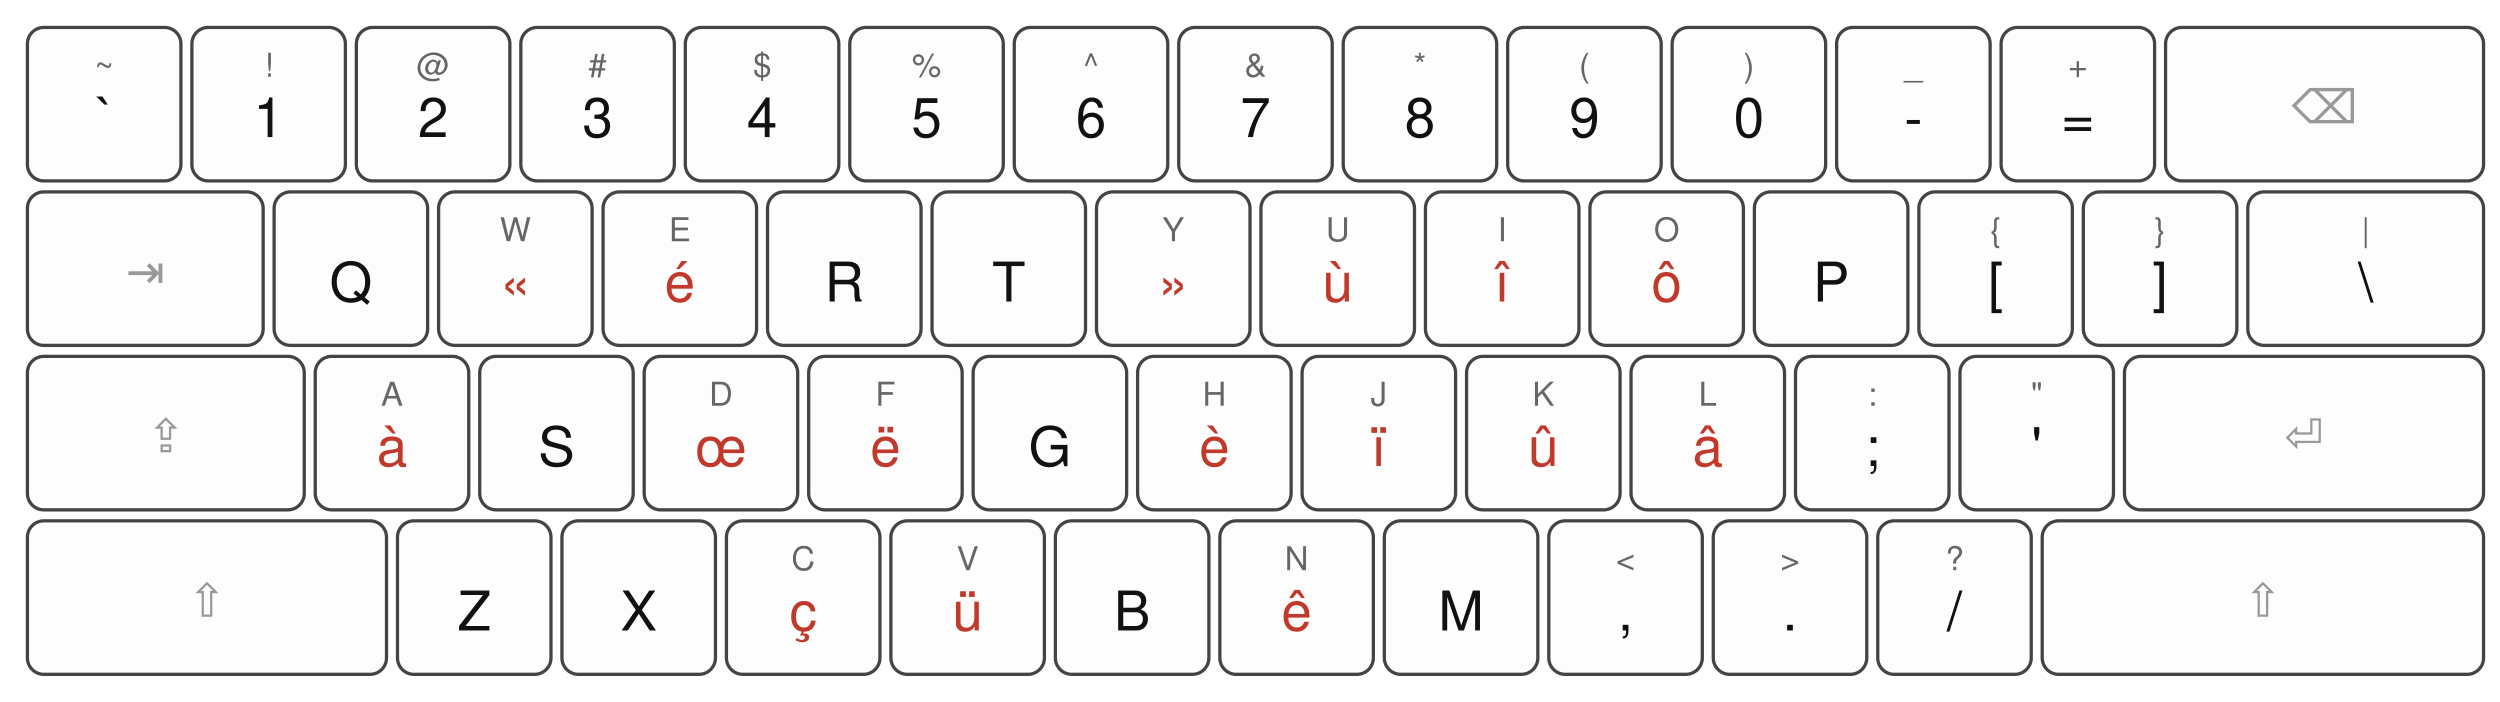
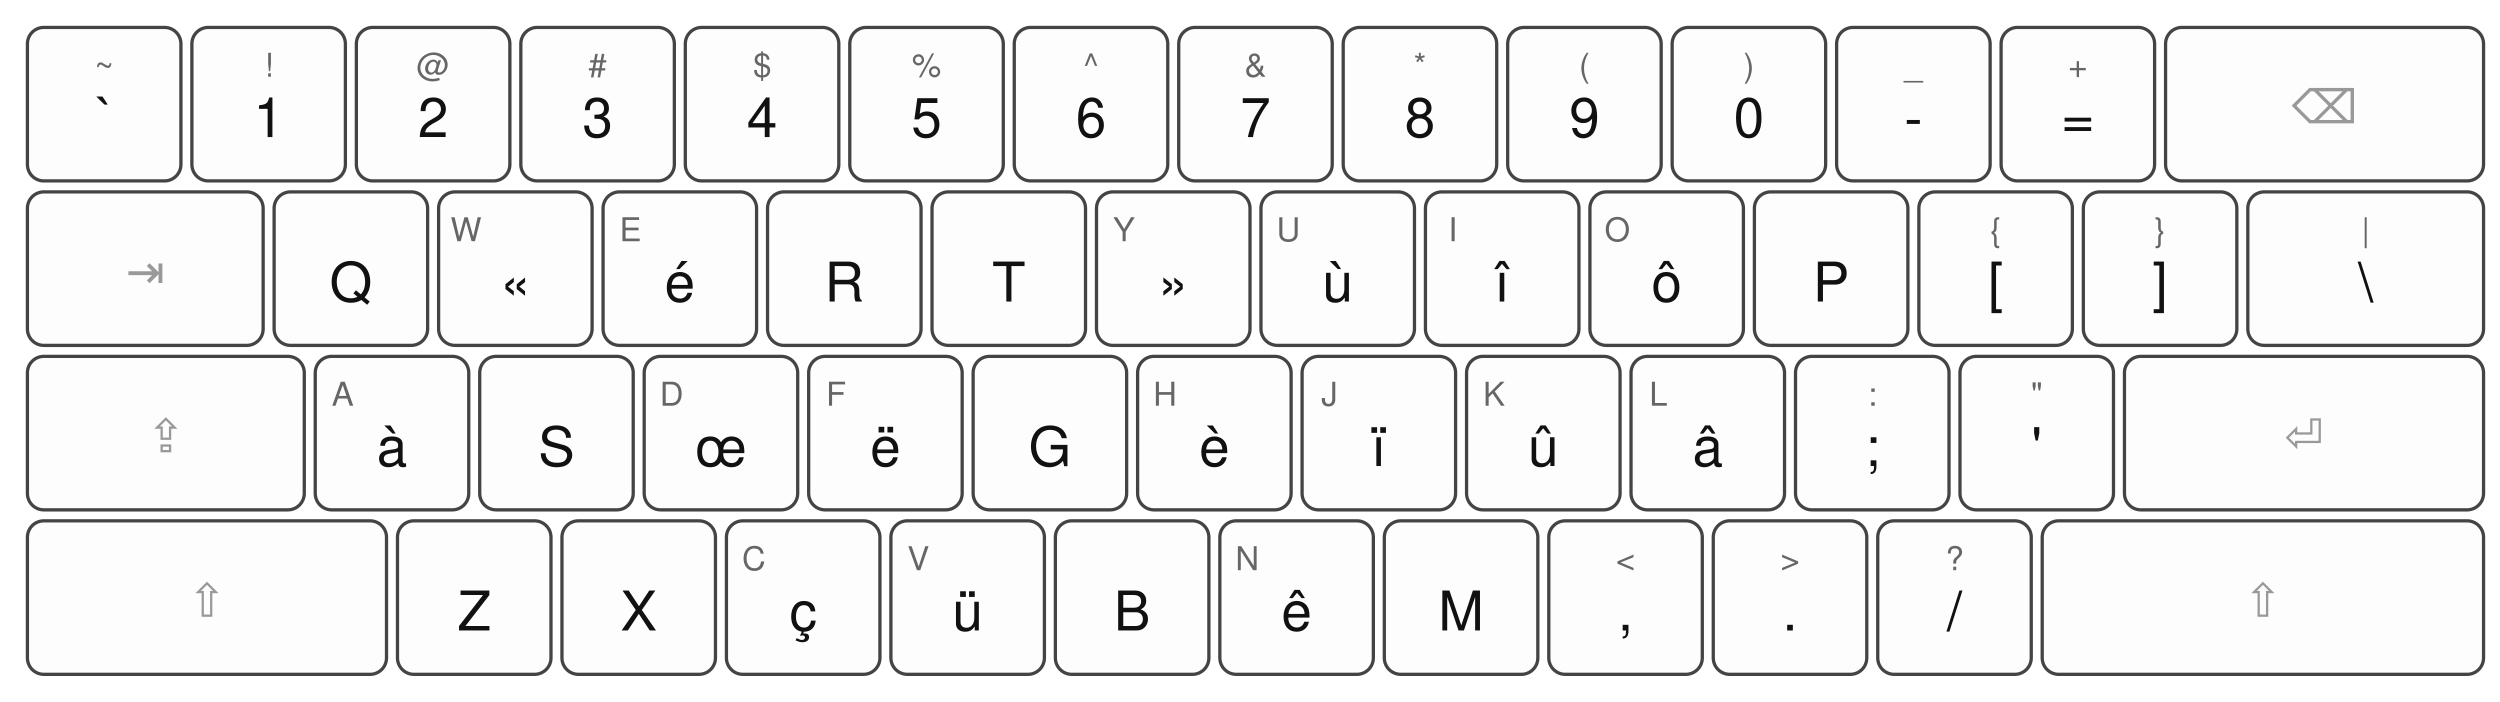
<svg xmlns="http://www.w3.org/2000/svg" viewBox="0 0 912 256" font-family="Helvetica, Arial, sans-serif">
-   <style>.key{fill:#fdfdfd;stroke:#444;stroke-width:1.2;rx:6;}.main{font-size:20px;fill:#111;}.shift{font-size:12px;fill:#666;}.altgr{font-size:20px;fill:#c0392b;}.label{font-size:17px;fill:#999;}</style>
+   <style>.key{fill:#fdfdfd;stroke:#444;stroke-width:1.2;rx:6;}.main{font-size:20px;fill:#111;}.shift{font-size:12px;fill:#666;}.label{font-size:17px;fill:#999;}</style>
  <rect class="key" x="10" y="10" width="56" height="56" rx="6" />
  <text class="main" x="38" y="50" text-anchor="middle">`</text>
  <text class="shift" x="38" y="28" text-anchor="middle">~</text>
  <rect class="key" x="70" y="10" width="56" height="56" rx="6" />
  <text class="main" x="98" y="50" text-anchor="middle">1</text>
  <text class="shift" x="98" y="28" text-anchor="middle">!</text>
  <rect class="key" x="130" y="10" width="56" height="56" rx="6" />
  <text class="main" x="158" y="50" text-anchor="middle">2</text>
  <text class="shift" x="158" y="28" text-anchor="middle">@</text>
  <rect class="key" x="190" y="10" width="56" height="56" rx="6" />
  <text class="main" x="218" y="50" text-anchor="middle">3</text>
  <text class="shift" x="218" y="28" text-anchor="middle">#</text>
  <rect class="key" x="250" y="10" width="56" height="56" rx="6" />
  <text class="main" x="278" y="50" text-anchor="middle">4</text>
  <text class="shift" x="278" y="28" text-anchor="middle">$</text>
  <rect class="key" x="310" y="10" width="56" height="56" rx="6" />
  <text class="main" x="338" y="50" text-anchor="middle">5</text>
  <text class="shift" x="338" y="28" text-anchor="middle">%</text>
  <rect class="key" x="370" y="10" width="56" height="56" rx="6" />
  <text class="main" x="398" y="50" text-anchor="middle">6</text>
  <text class="shift" x="398" y="28" text-anchor="middle">^</text>
  <rect class="key" x="430" y="10" width="56" height="56" rx="6" />
  <text class="main" x="458" y="50" text-anchor="middle">7</text>
  <text class="shift" x="458" y="28" text-anchor="middle">&amp;</text>
  <rect class="key" x="490" y="10" width="56" height="56" rx="6" />
  <text class="main" x="518" y="50" text-anchor="middle">8</text>
  <text class="shift" x="518" y="28" text-anchor="middle">*</text>
  <rect class="key" x="550" y="10" width="56" height="56" rx="6" />
  <text class="main" x="578" y="50" text-anchor="middle">9</text>
  <text class="shift" x="578" y="28" text-anchor="middle">(</text>
  <rect class="key" x="610" y="10" width="56" height="56" rx="6" />
  <text class="main" x="638" y="50" text-anchor="middle">0</text>
  <text class="shift" x="638" y="28" text-anchor="middle">)</text>
  <rect class="key" x="670" y="10" width="56" height="56" rx="6" />
  <text class="main" x="698" y="50" text-anchor="middle">-</text>
  <text class="shift" x="698" y="28" text-anchor="middle">_</text>
  <rect class="key" x="730" y="10" width="56" height="56" rx="6" />
  <text class="main" x="758" y="50" text-anchor="middle">=</text>
  <text class="shift" x="758" y="28" text-anchor="middle">+</text>
  <rect class="key" x="790" y="10" width="116" height="56" rx="6" />
  <text class="label" x="848" y="45" text-anchor="middle">⌫</text>
  <rect class="key" x="10" y="70" width="86" height="56" rx="6" />
  <text class="label" x="53" y="105" text-anchor="middle">⇥</text>
  <rect class="key" x="100" y="70" width="56" height="56" rx="6" />
  <text class="main" x="128" y="110" text-anchor="middle">Q</text>
  <rect class="key" x="160" y="70" width="56" height="56" rx="6" />
-   <text class="altgr" x="188" y="110" text-anchor="middle">«</text>
-   <text class="shift" x="188" y="88" text-anchor="middle">W</text>
+   <text class="main" x="188" y="110" text-anchor="middle">«</text>
+   <text class="shift" x="170" y="88" text-anchor="middle">W</text>
  <rect class="key" x="220" y="70" width="56" height="56" rx="6" />
-   <text class="altgr" x="248" y="110" text-anchor="middle">é</text>
-   <text class="shift" x="248" y="88" text-anchor="middle">E</text>
+   <text class="main" x="248" y="110" text-anchor="middle">é</text>
+   <text class="shift" x="230" y="88" text-anchor="middle">E</text>
  <rect class="key" x="280" y="70" width="56" height="56" rx="6" />
  <text class="main" x="308" y="110" text-anchor="middle">R</text>
  <rect class="key" x="340" y="70" width="56" height="56" rx="6" />
  <text class="main" x="368" y="110" text-anchor="middle">T</text>
  <rect class="key" x="400" y="70" width="56" height="56" rx="6" />
-   <text class="altgr" x="428" y="110" text-anchor="middle">»</text>
-   <text class="shift" x="428" y="88" text-anchor="middle">Y</text>
+   <text class="main" x="428" y="110" text-anchor="middle">»</text>
+   <text class="shift" x="410" y="88" text-anchor="middle">Y</text>
  <rect class="key" x="460" y="70" width="56" height="56" rx="6" />
-   <text class="altgr" x="488" y="110" text-anchor="middle">ù</text>
-   <text class="shift" x="488" y="88" text-anchor="middle">U</text>
+   <text class="main" x="488" y="110" text-anchor="middle">ù</text>
+   <text class="shift" x="470" y="88" text-anchor="middle">U</text>
  <rect class="key" x="520" y="70" width="56" height="56" rx="6" />
-   <text class="altgr" x="548" y="110" text-anchor="middle">î</text>
-   <text class="shift" x="548" y="88" text-anchor="middle">I</text>
+   <text class="main" x="548" y="110" text-anchor="middle">î</text>
+   <text class="shift" x="530" y="88" text-anchor="middle">I</text>
  <rect class="key" x="580" y="70" width="56" height="56" rx="6" />
-   <text class="altgr" x="608" y="110" text-anchor="middle">ô</text>
-   <text class="shift" x="608" y="88" text-anchor="middle">O</text>
+   <text class="main" x="608" y="110" text-anchor="middle">ô</text>
+   <text class="shift" x="590" y="88" text-anchor="middle">O</text>
  <rect class="key" x="640" y="70" width="56" height="56" rx="6" />
  <text class="main" x="668" y="110" text-anchor="middle">P</text>
  <rect class="key" x="700" y="70" width="56" height="56" rx="6" />
  <text class="main" x="728" y="110" text-anchor="middle">[</text>
  <text class="shift" x="728" y="88" text-anchor="middle">{</text>
  <rect class="key" x="760" y="70" width="56" height="56" rx="6" />
  <text class="main" x="788" y="110" text-anchor="middle">]</text>
  <text class="shift" x="788" y="88" text-anchor="middle">}</text>
  <rect class="key" x="820" y="70" width="86" height="56" rx="6" />
  <text class="main" x="863" y="110" text-anchor="middle">\</text>
  <text class="shift" x="863" y="88" text-anchor="middle">|</text>
  <rect class="key" x="10" y="130" width="101" height="56" rx="6" />
  <text class="label" x="60.5" y="165" text-anchor="middle">⇪</text>
  <rect class="key" x="115" y="130" width="56" height="56" rx="6" />
-   <text class="altgr" x="143" y="170" text-anchor="middle">à</text>
-   <text class="shift" x="143" y="148" text-anchor="middle">A</text>
+   <text class="main" x="143" y="170" text-anchor="middle">à</text>
+   <text class="shift" x="125" y="148" text-anchor="middle">A</text>
  <rect class="key" x="175" y="130" width="56" height="56" rx="6" />
  <text class="main" x="203" y="170" text-anchor="middle">S</text>
  <rect class="key" x="235" y="130" width="56" height="56" rx="6" />
-   <text class="altgr" x="263" y="170" text-anchor="middle">œ</text>
-   <text class="shift" x="263" y="148" text-anchor="middle">D</text>
+   <text class="main" x="263" y="170" text-anchor="middle">œ</text>
+   <text class="shift" x="245" y="148" text-anchor="middle">D</text>
  <rect class="key" x="295" y="130" width="56" height="56" rx="6" />
-   <text class="altgr" x="323" y="170" text-anchor="middle">ë</text>
-   <text class="shift" x="323" y="148" text-anchor="middle">F</text>
+   <text class="main" x="323" y="170" text-anchor="middle">ë</text>
+   <text class="shift" x="305" y="148" text-anchor="middle">F</text>
  <rect class="key" x="355" y="130" width="56" height="56" rx="6" />
  <text class="main" x="383" y="170" text-anchor="middle">G</text>
  <rect class="key" x="415" y="130" width="56" height="56" rx="6" />
-   <text class="altgr" x="443" y="170" text-anchor="middle">è</text>
-   <text class="shift" x="443" y="148" text-anchor="middle">H</text>
+   <text class="main" x="443" y="170" text-anchor="middle">è</text>
+   <text class="shift" x="425" y="148" text-anchor="middle">H</text>
  <rect class="key" x="475" y="130" width="56" height="56" rx="6" />
-   <text class="altgr" x="503" y="170" text-anchor="middle">ï</text>
-   <text class="shift" x="503" y="148" text-anchor="middle">J</text>
+   <text class="main" x="503" y="170" text-anchor="middle">ï</text>
+   <text class="shift" x="485" y="148" text-anchor="middle">J</text>
  <rect class="key" x="535" y="130" width="56" height="56" rx="6" />
-   <text class="altgr" x="563" y="170" text-anchor="middle">û</text>
-   <text class="shift" x="563" y="148" text-anchor="middle">K</text>
+   <text class="main" x="563" y="170" text-anchor="middle">û</text>
+   <text class="shift" x="545" y="148" text-anchor="middle">K</text>
  <rect class="key" x="595" y="130" width="56" height="56" rx="6" />
-   <text class="altgr" x="623" y="170" text-anchor="middle">â</text>
-   <text class="shift" x="623" y="148" text-anchor="middle">L</text>
+   <text class="main" x="623" y="170" text-anchor="middle">â</text>
+   <text class="shift" x="605" y="148" text-anchor="middle">L</text>
  <rect class="key" x="655" y="130" width="56" height="56" rx="6" />
  <text class="main" x="683" y="170" text-anchor="middle">;</text>
  <text class="shift" x="683" y="148" text-anchor="middle">:</text>
  <rect class="key" x="715" y="130" width="56" height="56" rx="6" />
  <text class="main" x="743" y="170" text-anchor="middle">'</text>
  <text class="shift" x="743" y="148" text-anchor="middle">"</text>
  <rect class="key" x="775" y="130" width="131" height="56" rx="6" />
  <text class="label" x="840.5" y="165" text-anchor="middle">⏎</text>
  <rect class="key" x="10" y="190" width="131" height="56" rx="6" />
  <text class="label" x="75.5" y="225" text-anchor="middle">⇧</text>
  <rect class="key" x="145" y="190" width="56" height="56" rx="6" />
  <text class="main" x="173" y="230" text-anchor="middle">Z</text>
  <rect class="key" x="205" y="190" width="56" height="56" rx="6" />
  <text class="main" x="233" y="230" text-anchor="middle">X</text>
  <rect class="key" x="265" y="190" width="56" height="56" rx="6" />
-   <text class="altgr" x="293" y="230" text-anchor="middle">ç</text>
-   <text class="shift" x="293" y="208" text-anchor="middle">C</text>
+   <text class="main" x="293" y="230" text-anchor="middle">ç</text>
+   <text class="shift" x="275" y="208" text-anchor="middle">C</text>
  <rect class="key" x="325" y="190" width="56" height="56" rx="6" />
-   <text class="altgr" x="353" y="230" text-anchor="middle">ü</text>
-   <text class="shift" x="353" y="208" text-anchor="middle">V</text>
+   <text class="main" x="353" y="230" text-anchor="middle">ü</text>
+   <text class="shift" x="335" y="208" text-anchor="middle">V</text>
  <rect class="key" x="385" y="190" width="56" height="56" rx="6" />
  <text class="main" x="413" y="230" text-anchor="middle">B</text>
  <rect class="key" x="445" y="190" width="56" height="56" rx="6" />
-   <text class="altgr" x="473" y="230" text-anchor="middle">ê</text>
-   <text class="shift" x="473" y="208" text-anchor="middle">N</text>
+   <text class="main" x="473" y="230" text-anchor="middle">ê</text>
+   <text class="shift" x="455" y="208" text-anchor="middle">N</text>
  <rect class="key" x="505" y="190" width="56" height="56" rx="6" />
  <text class="main" x="533" y="230" text-anchor="middle">M</text>
  <rect class="key" x="565" y="190" width="56" height="56" rx="6" />
  <text class="main" x="593" y="230" text-anchor="middle">,</text>
  <text class="shift" x="593" y="208" text-anchor="middle">&lt;</text>
  <rect class="key" x="625" y="190" width="56" height="56" rx="6" />
  <text class="main" x="653" y="230" text-anchor="middle">.</text>
  <text class="shift" x="653" y="208" text-anchor="middle">&gt;</text>
  <rect class="key" x="685" y="190" width="56" height="56" rx="6" />
  <text class="main" x="713" y="230" text-anchor="middle">/</text>
  <text class="shift" x="713" y="208" text-anchor="middle">?</text>
  <rect class="key" x="745" y="190" width="161" height="56" rx="6" />
  <text class="label" x="825.5" y="225" text-anchor="middle">⇧</text>
</svg>
